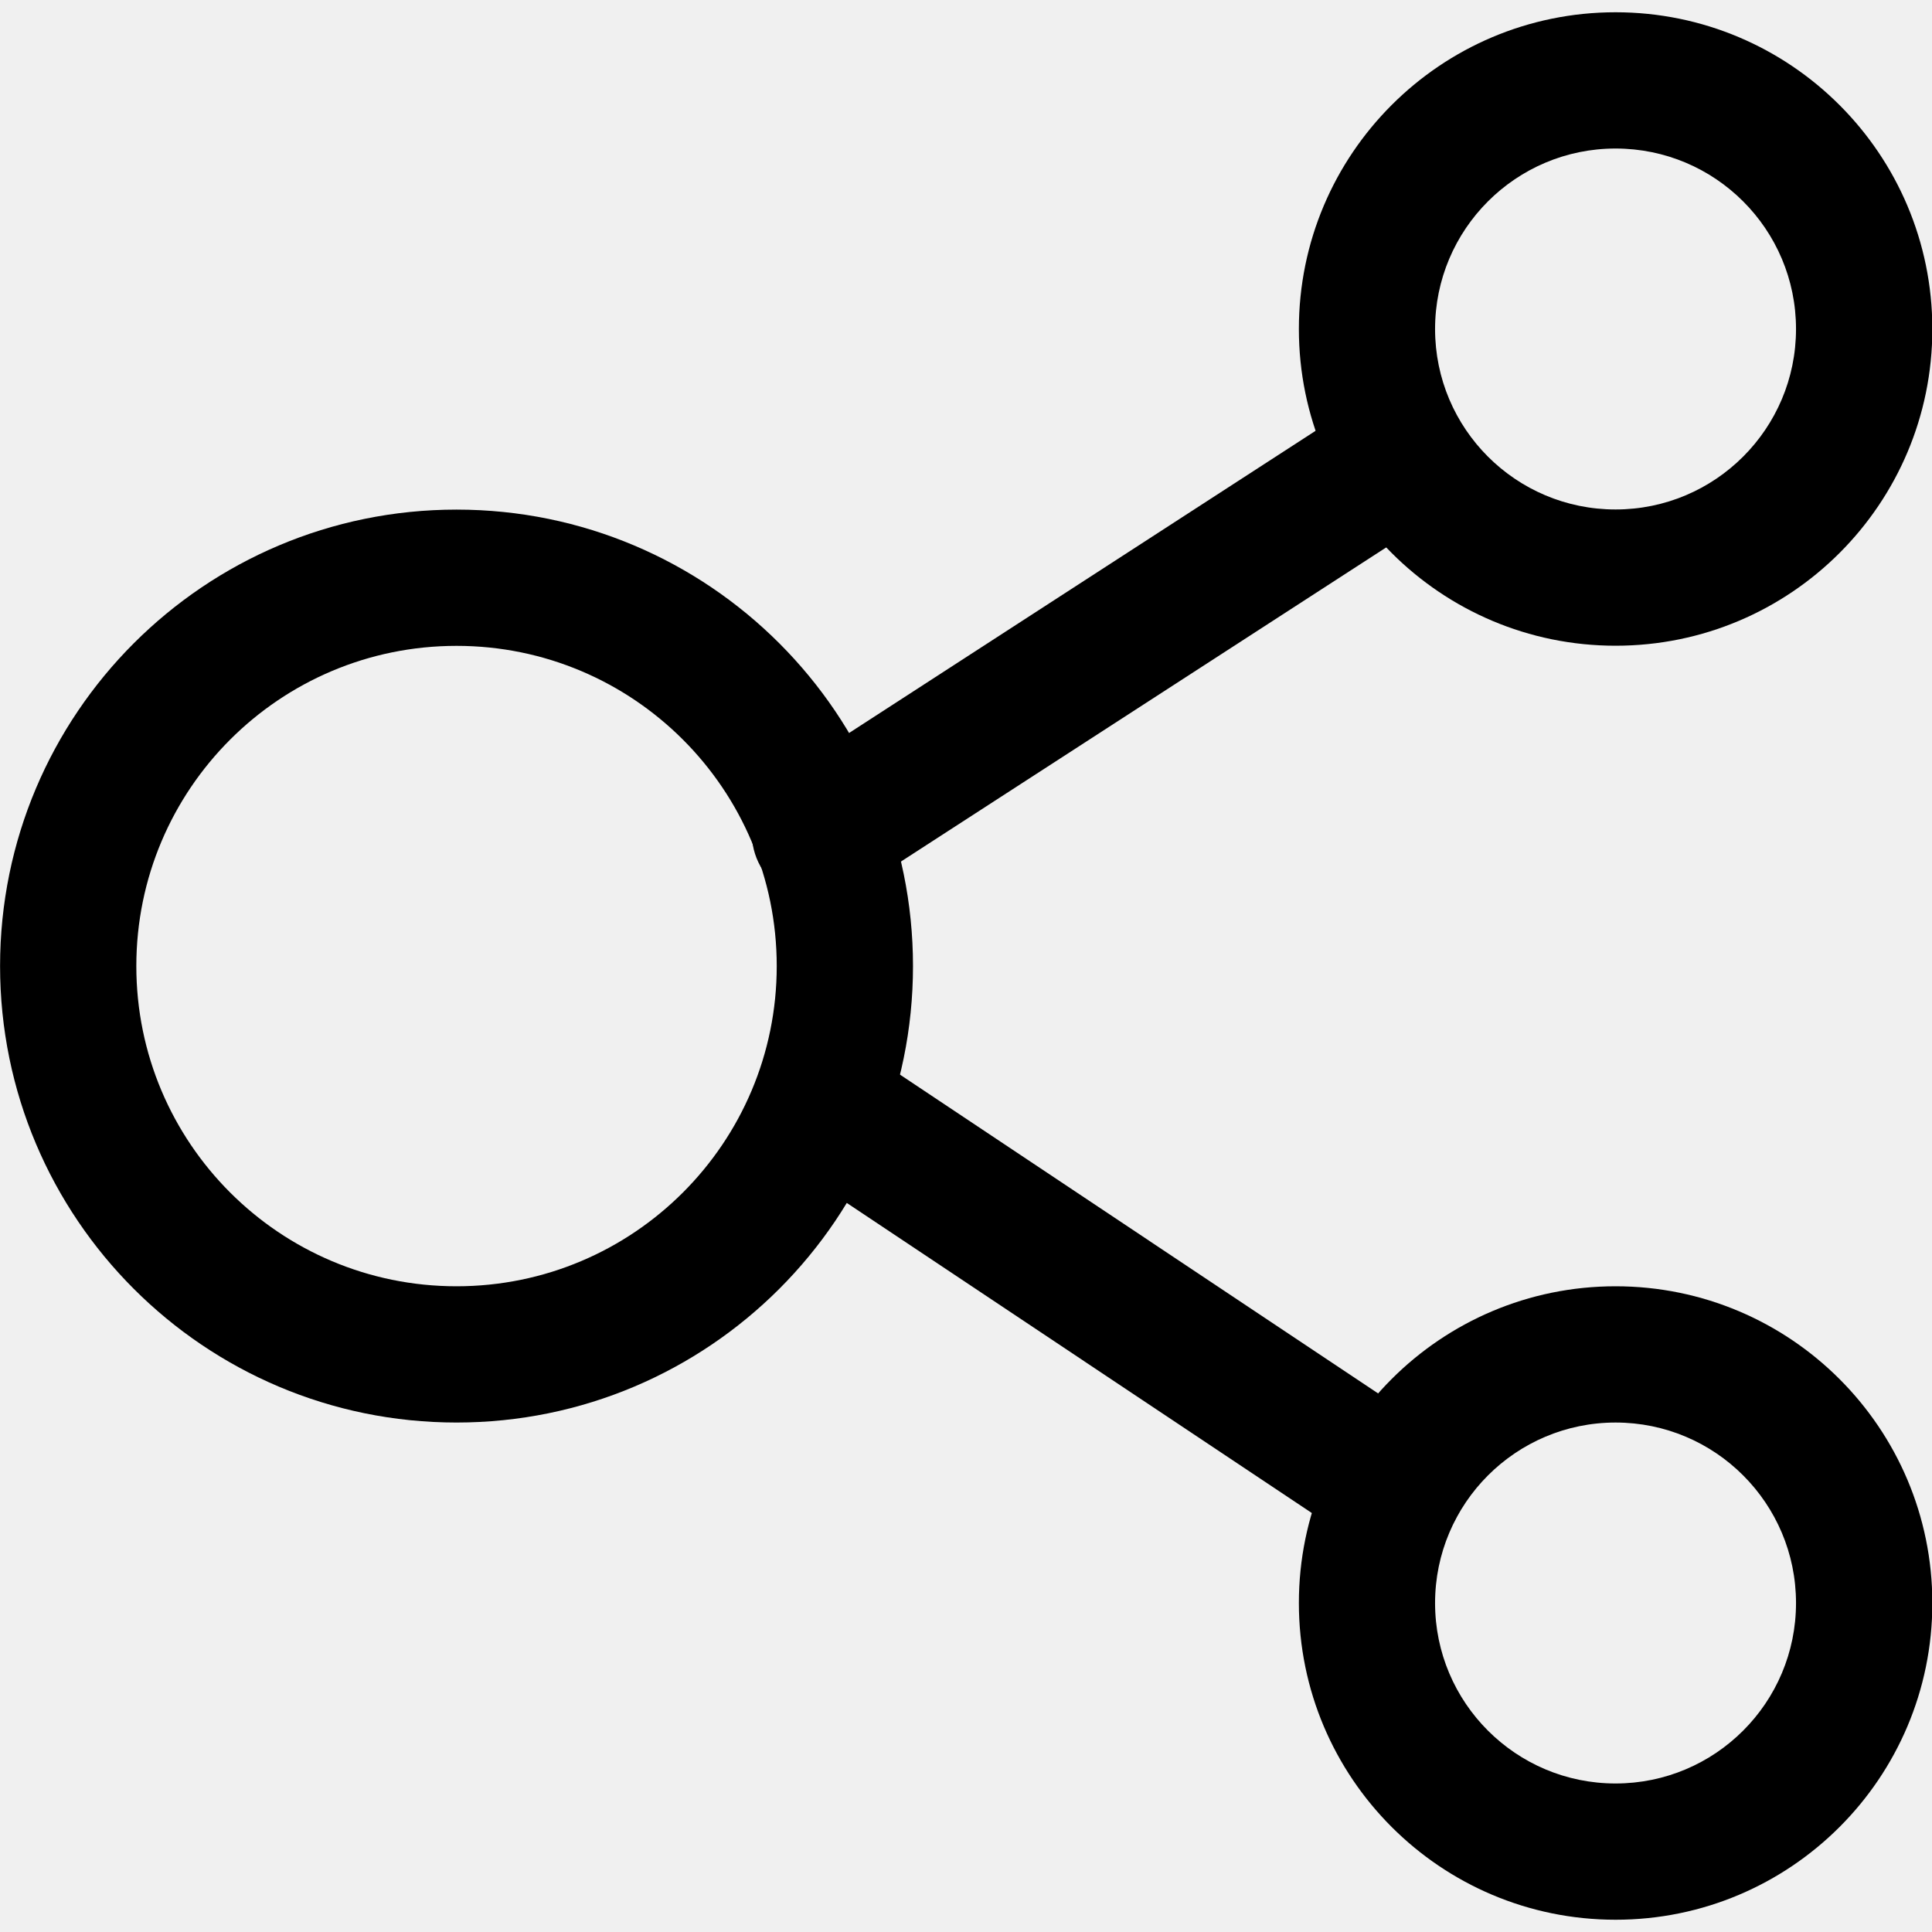
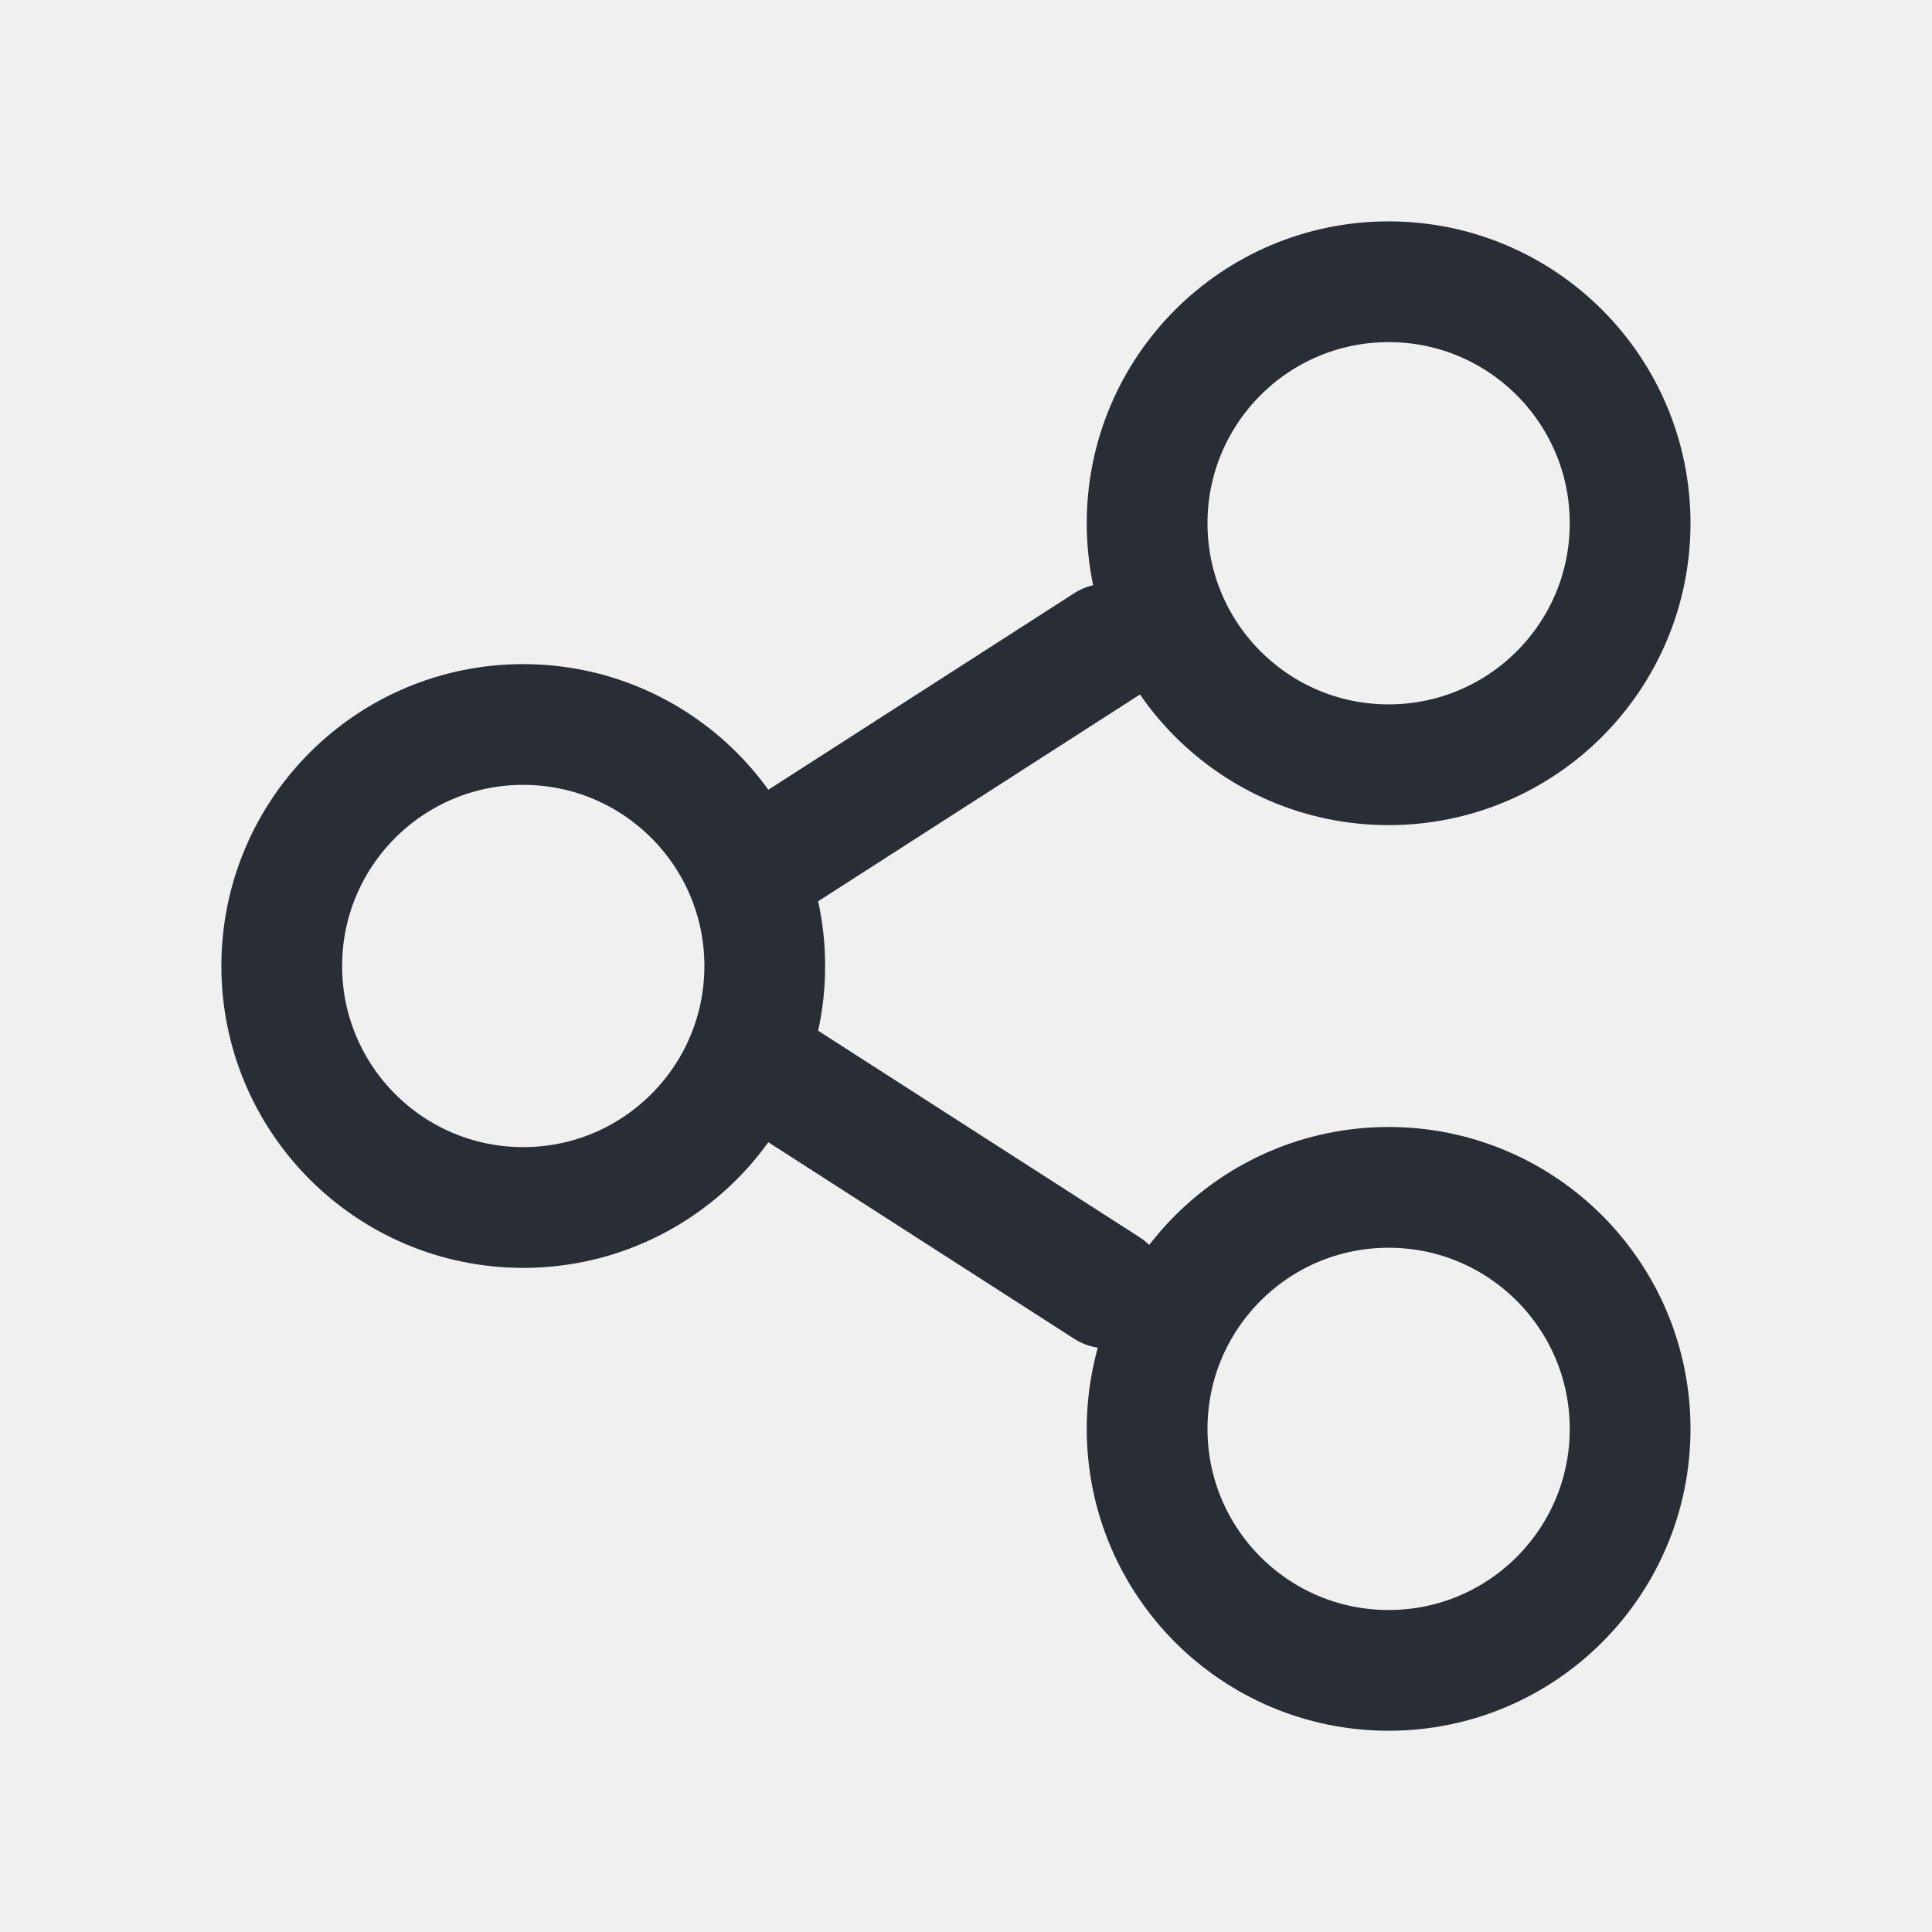
- <svg xmlns="http://www.w3.org/2000/svg" fill="#000000" width="800px" height="800px" viewBox="0 -0.18 28.358 28.358" id="_18_-_Share" data-name="18 - Share">
-   <path id="Path_249" data-name="Path 249" d="M8.388,9.3a6.7,6.7,0,1,0,6.7,6.7A6.7,6.7,0,0,0,8.388,9.3Zm0,2a4.7,4.7,0,1,1-4.7,4.7A4.7,4.7,0,0,1,8.388,11.3Z" transform="translate(-1.687 -2)" fill-rule="evenodd" />
-   <path id="Path_250" data-name="Path 250" d="M25.4,20.7a4.649,4.649,0,1,0,4.65,4.65A4.651,4.651,0,0,0,25.4,20.7Zm0,2a2.649,2.649,0,1,1-2.649,2.65A2.651,2.651,0,0,1,25.4,22.7Z" transform="translate(-1.687 -2)" fill-rule="evenodd" />
-   <path id="Path_251" data-name="Path 251" d="M13.251,18.9l8.363,5.576a1,1,0,0,0,1.11-1.664l-8.363-5.576a1,1,0,0,0-1.11,1.664Z" transform="translate(-1.687 -2)" fill-rule="evenodd" />
-   <path id="Path_252" data-name="Path 252" d="M25.4,2a4.649,4.649,0,1,0,4.65,4.649A4.651,4.651,0,0,0,25.4,2Zm0,2a2.649,2.649,0,1,1-2.649,2.649A2.65,2.65,0,0,1,25.4,4Z" transform="translate(-1.687 -2)" fill-rule="evenodd" />
-   <path id="Path_253" data-name="Path 253" d="M14.284,14.872l8.428-5.456a1,1,0,0,0-1.087-1.679L13.2,13.194a1,1,0,1,0,1.087,1.678Z" transform="translate(-1.687 -2)" fill-rule="evenodd" />
+ <svg xmlns="http://www.w3.org/2000/svg" width="1em" height="1em" fill="none" viewBox="0 0 24 24" data-testid="pdp-header-share-icon" class=" " stroke="none" style="height: 24px; width: 24px;">
+   <g stroke="#292D35" stroke-linecap="round" stroke-linejoin="round" stroke-width="1.5" clip-path="url(#icon-share-dark_svg__a)">
+     <path d="M6.5 15a3 3 0 1 0 0-6 3 3 0 0 0 0 6ZM17.25 20.75a3 3 0 1 0 0-6 3 3 0 0 0 0 6ZM17.25 9.5a3 3 0 1 0 0-6 3 3 0 0 0 0 6ZM13.75 8l-4 2.57M9.75 13.43l4 2.57" />
+   </g>
+   <defs>
+     <clipPath id="icon-share-dark_svg__a">
+       <path fill="#fff" d="M0 0h24v24H0z" />
+     </clipPath>
+   </defs>
</svg>
